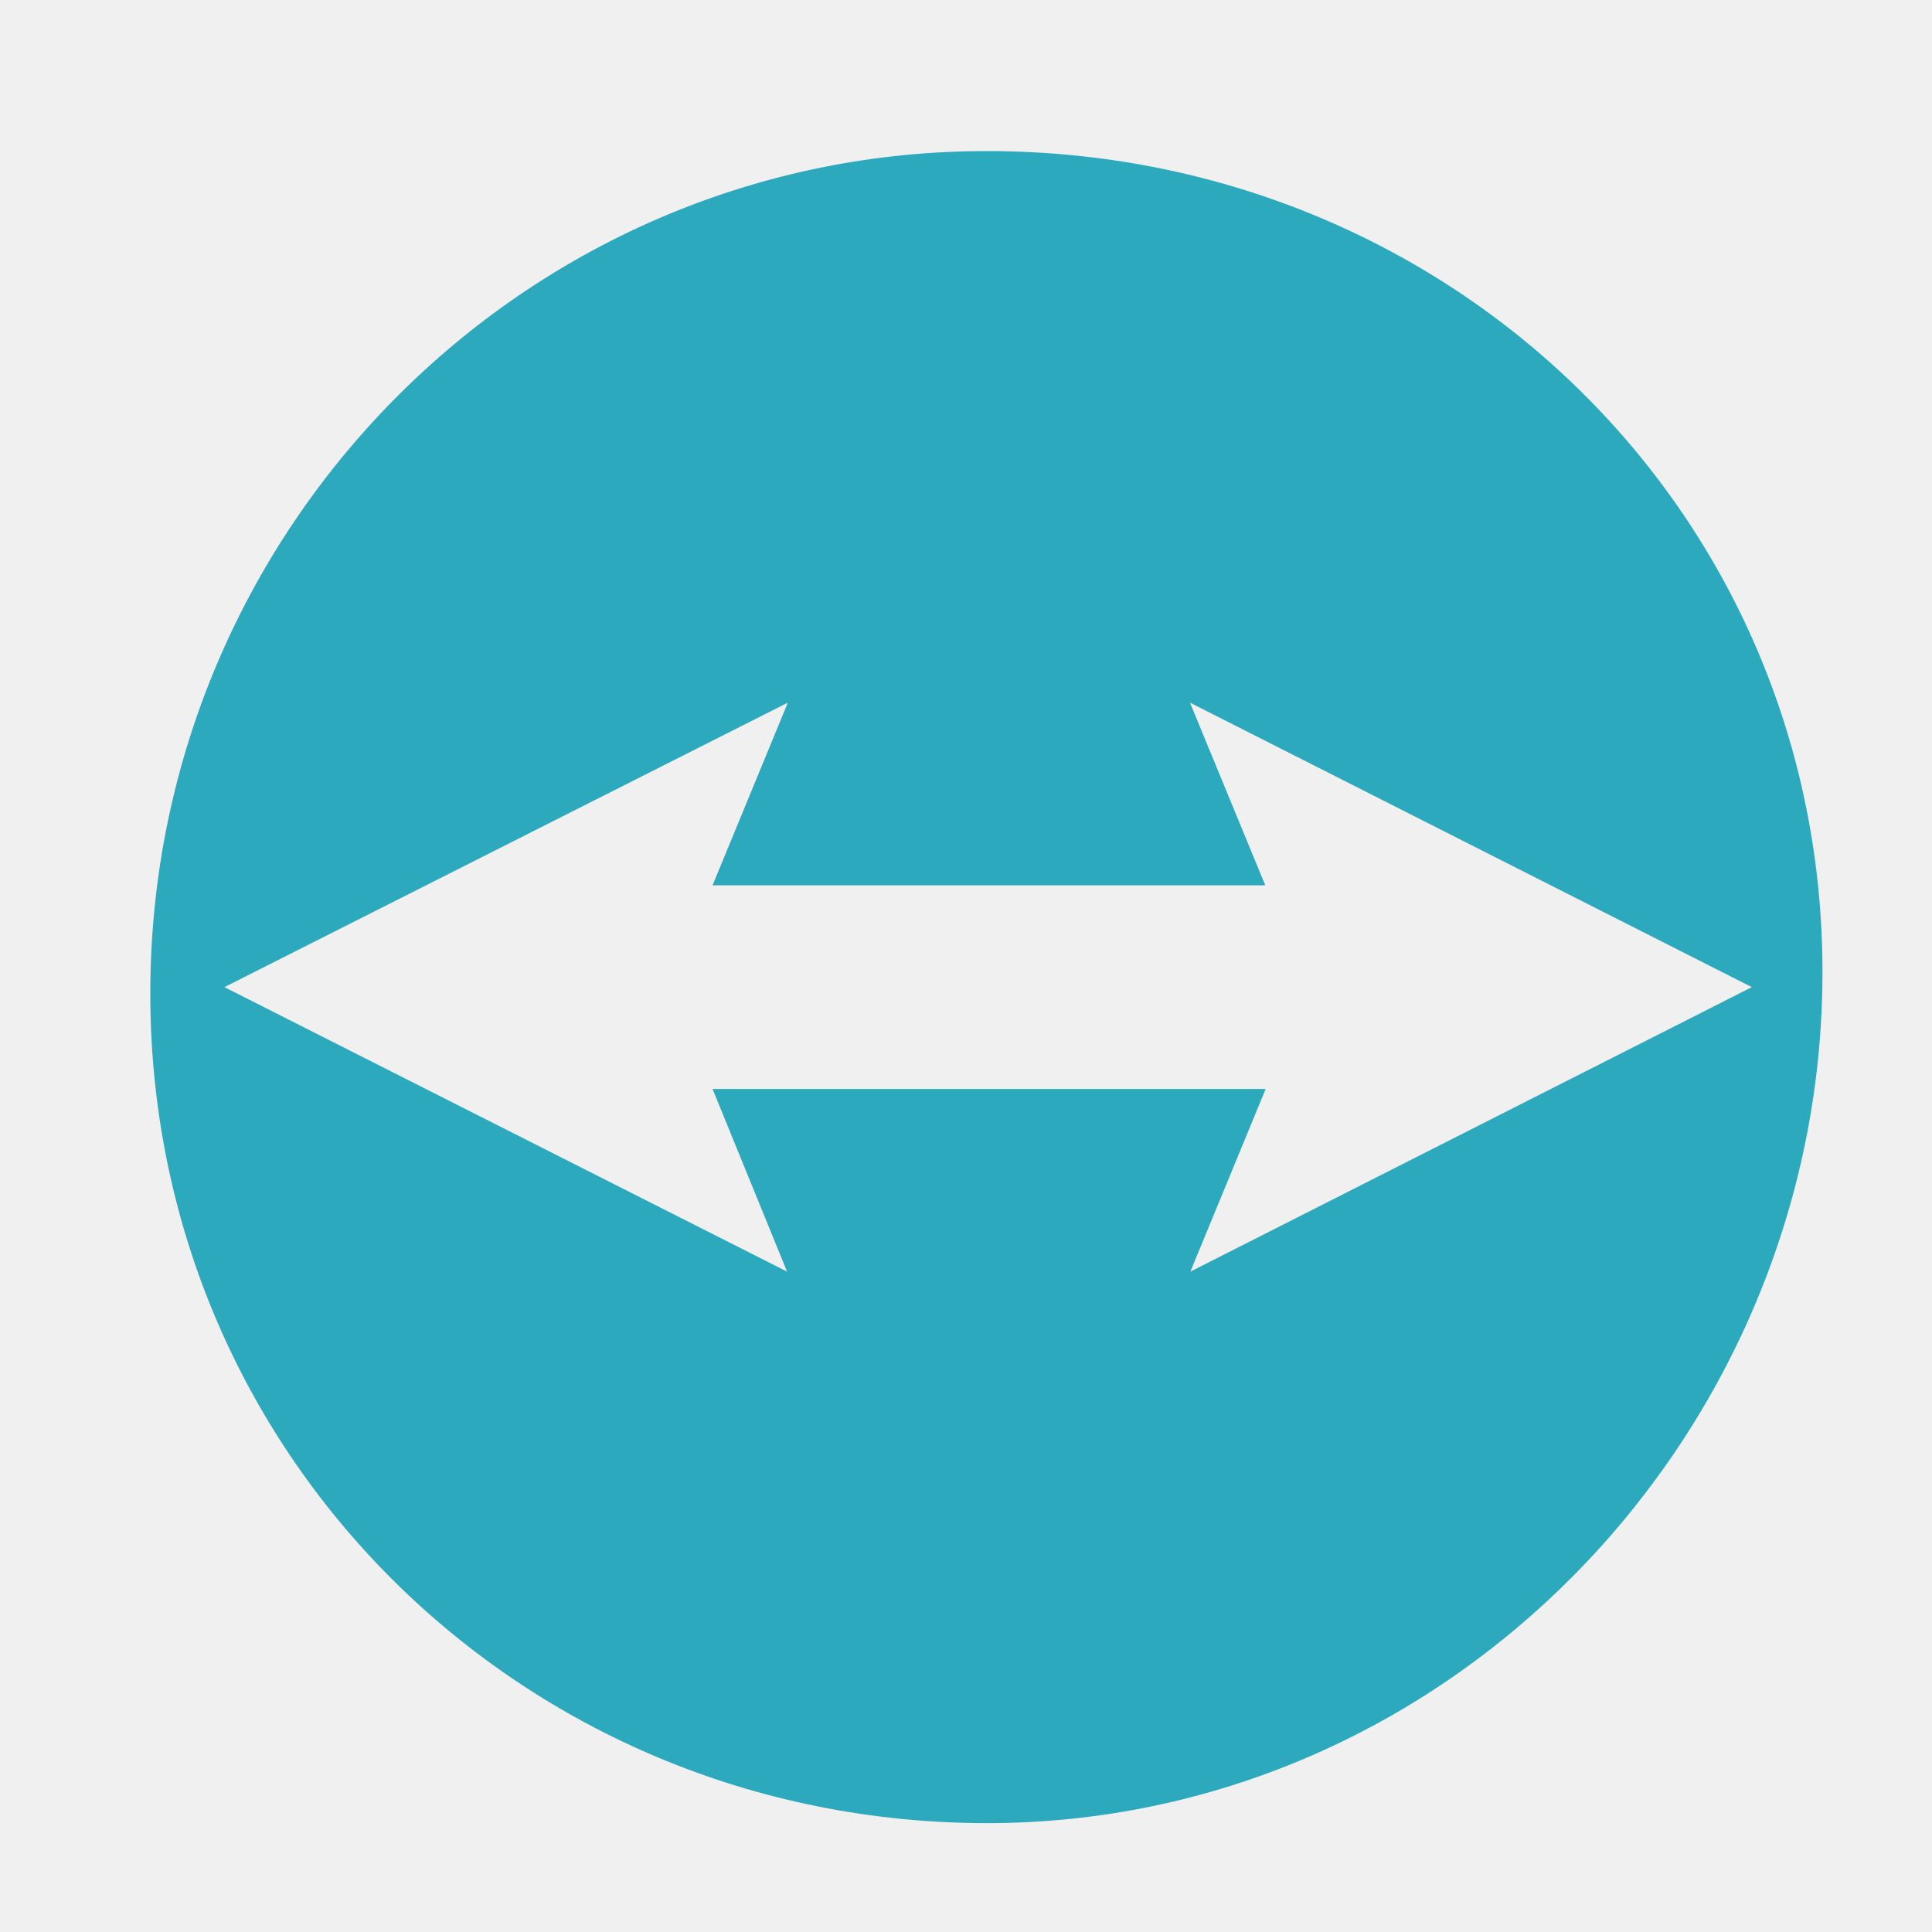
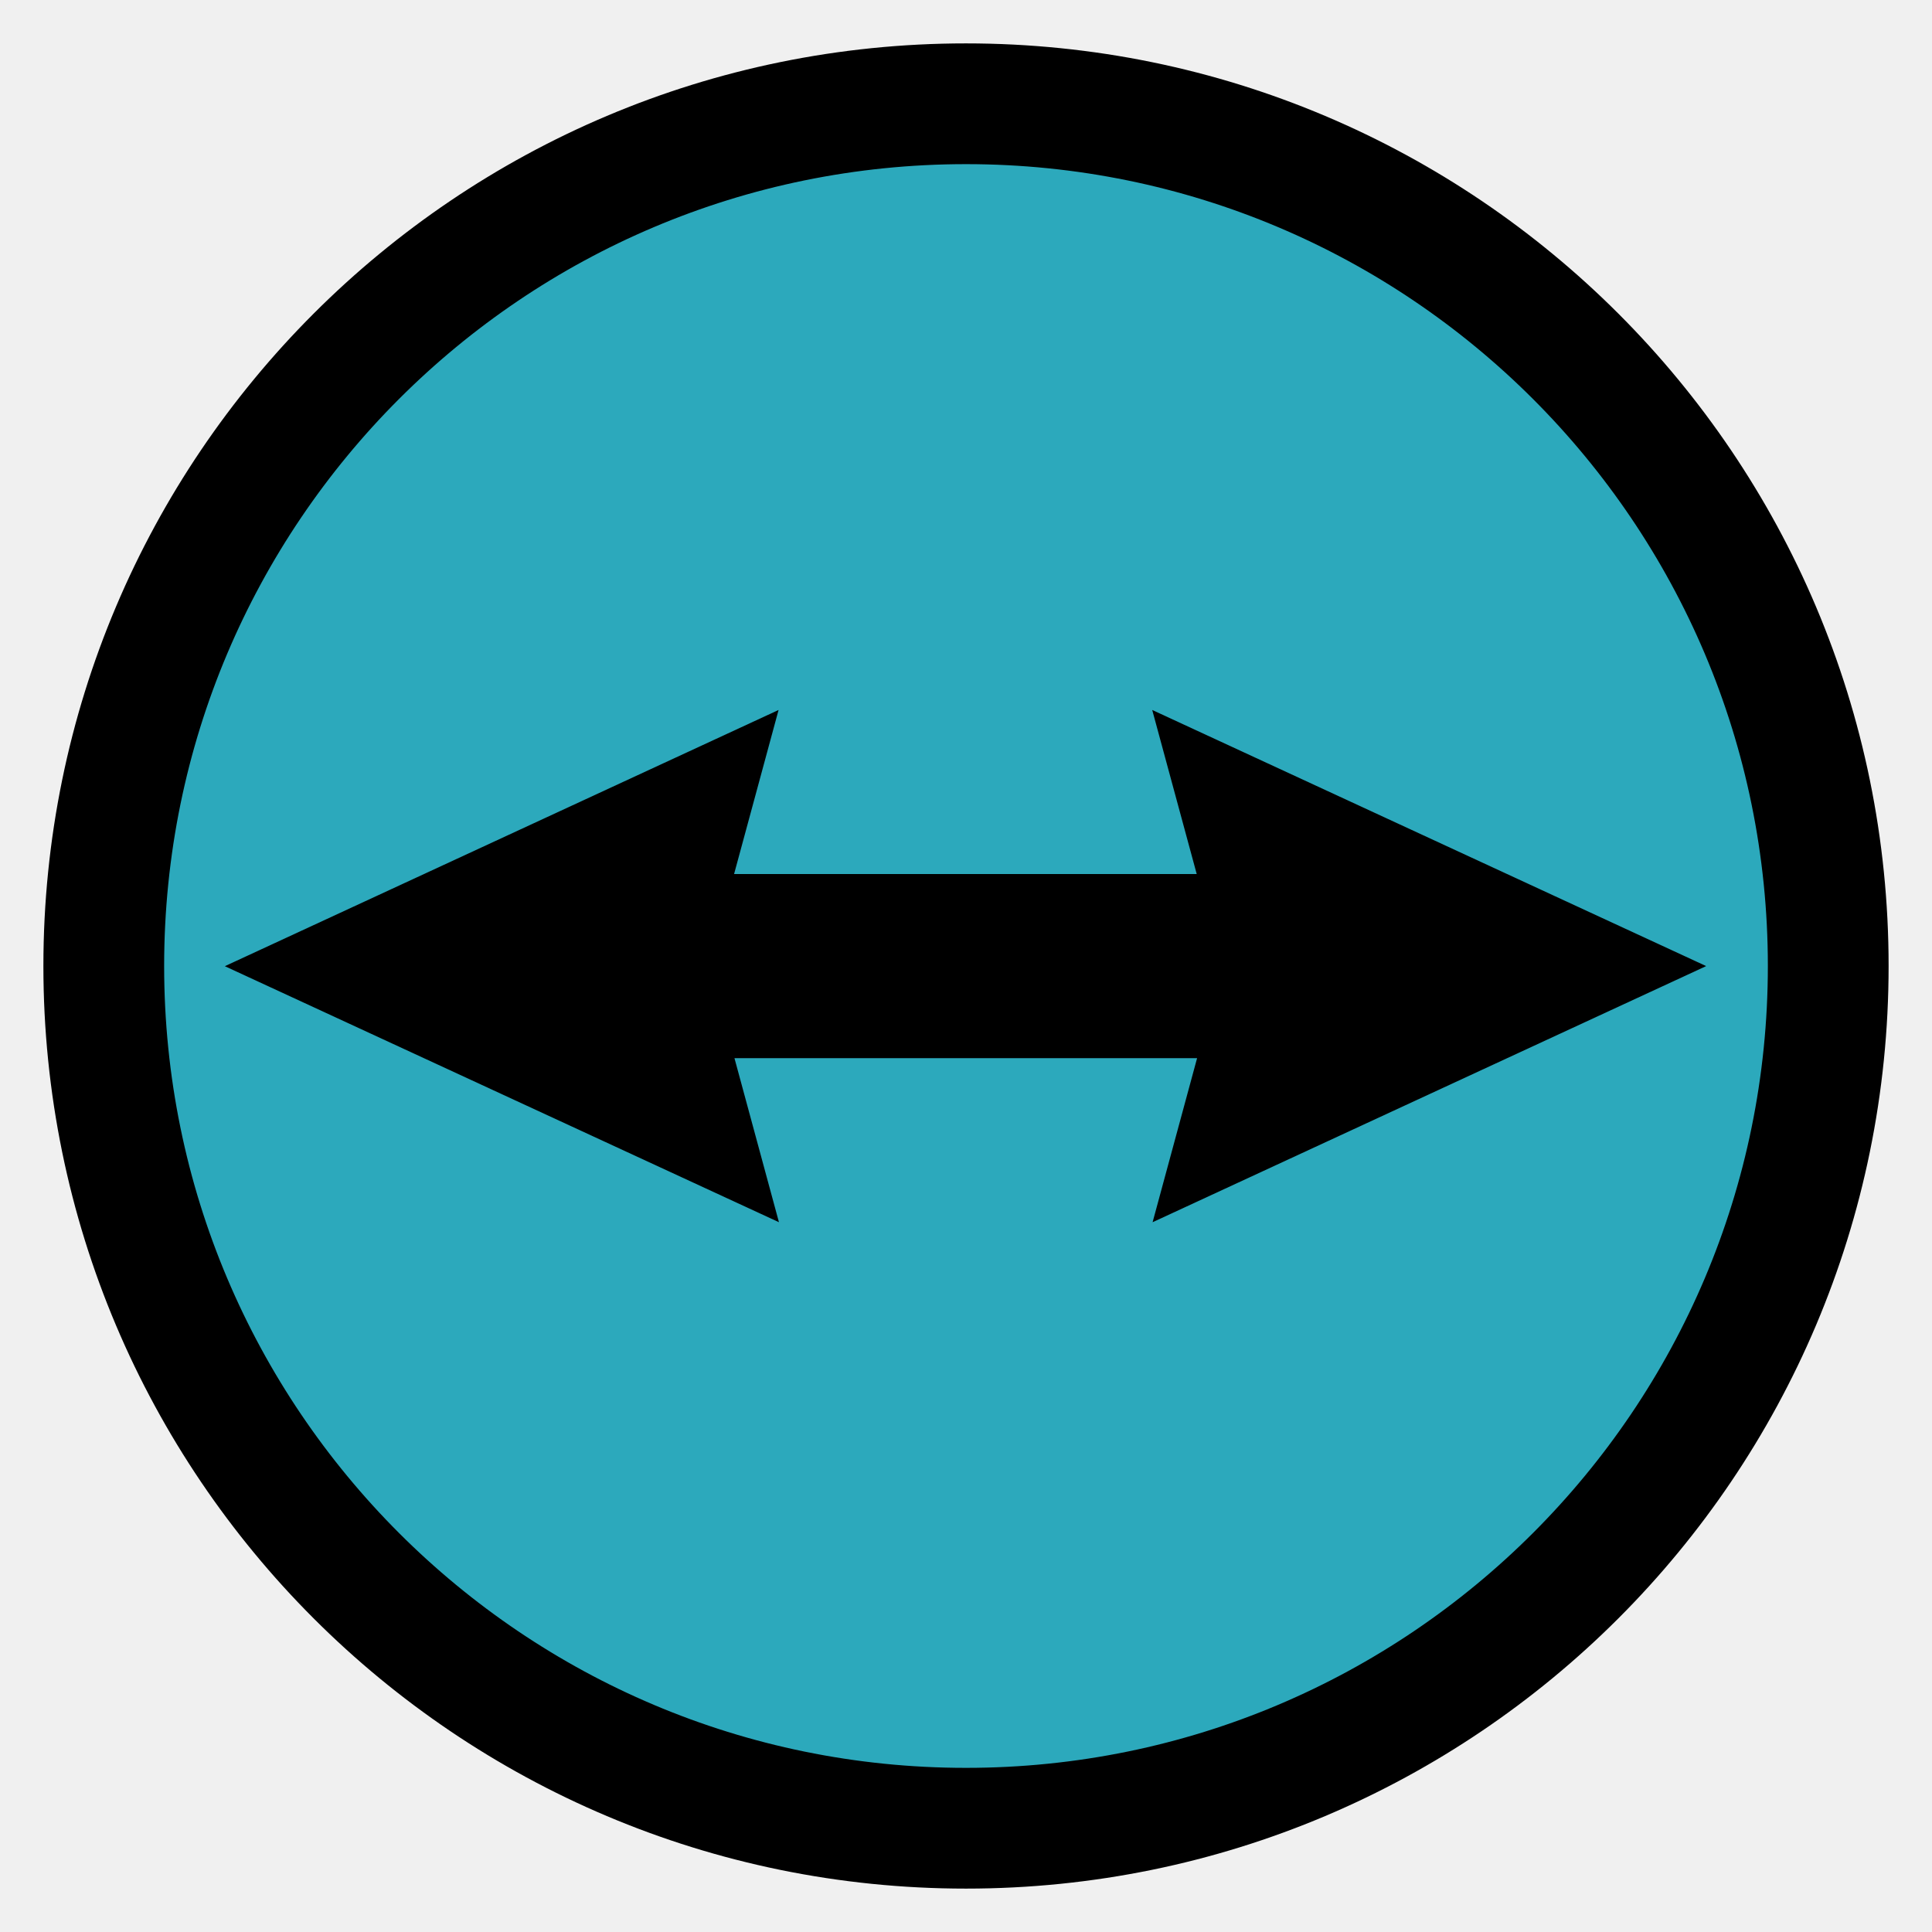
<svg xmlns="http://www.w3.org/2000/svg" width="800px" height="800px" viewBox="0 0 1024 1024">
-   <defs>
-     <mask id="hole">
-       <circle r="511" cx="512" cy="512" width="1024" style="fill:#ffffff;" />
-       <path style="fill:#000000;" transform="translate(-552 -552) scale(2.1 2.1)" d="M737.9 768H285.8c-16.5 0-29.9-13.4-30-30V286c0-16.5 13.4-29.9 30-30h452.1c16.5 0 29.9 13.4 30 30v452c0 16.6-13.4 30-30 30zm-228-467c-115.3 1-208.3 95.6-209.1 211-.9 117.5 93.5 210.9 211 211 115.5.1 209-96 211-211 2.1-118.9-94-212.1-212.9-211zm-48.2 139.2-19 46.1h139.5l-19-46.1L705 512l-141.7 71.8 19-46.1H442.7l18.8 46.1-142-71.8 142.2-71.8z" />
-     </mask>
-     <mask id="hole1">
-       <circle r="511" cx="512" cy="512" style="fill:#ffffff; stroke:#ffffff; stroke-width: 3;" />
-       <path style="fill:#000000;" d="M737.9 768H285.8c-16.5 0-29.9-13.4-30-30V286c0-16.5 13.4-29.9 30-30h452.1c16.5 0 29.9 13.4 30 30v452c0 16.6-13.4 30-30 30zm-228-467c-115.3 1-208.3 95.6-209.1 211-.9 117.5 93.5 210.9 211 211 115.5.1 209-96 211-211 2.1-118.9-94-212.1-212.9-211zm-48.2" />
-     </mask>
-     <mask id="hole2">
-       <rect x="0" y="0" height="1024" width="1024" style="fill:#ffffff;" />
-       <circle r="512" cx="512" cy="512" style="fill:#000000; stroke:#000000; stroke-width: 3;" />
-     </mask>
-   </defs>
-   <circle r="511" cx="512" cy="512" style="fill:#2ca9bc;" mask="url(#hole)" />
-   <path style="fill:#000000;" transform="translate(-552 -552) scale(2.1 2.1)" mask="url(#hole2)" d="M737.9 768H285.8c-16.5 0-29.9-13.4-30-30V286c0-16.5 13.4-29.9 30-30h452.1c16.5 0 29.9 13.4 30 30v452c0 16.6-13.4 30-30 30zm-228-467c-115.3 1-208.3 95.6-209.1 211-.9 117.5 93.5 210.9 211 211 115.5.1 209-96 211-211 2.1-118.9-94-212.1-212.9-211zm-48.2 139.2-19 46.1h139.5l-19-46.1L705 512l-141.7 71.8 19-46.1H442.7l18.8 46.1-142-71.8 142.2-71.8z" />--&gt;
+   <circle r="457" cx="512" cy="512" width="1024" style="fill:#2ca9bc; stroke:#000000; stroke-width: 64;" />
+   <path style="fill:#000000;" d="m 904.201,512 -293.5,-135.7 23.58,86.95 -245.2,0 23.58,-86.95 -293.5,135.8 293.7,135.7 -23.58,-86.95 245.2,0 -23.58,86.95 293.3,-135.7" />
</svg>
